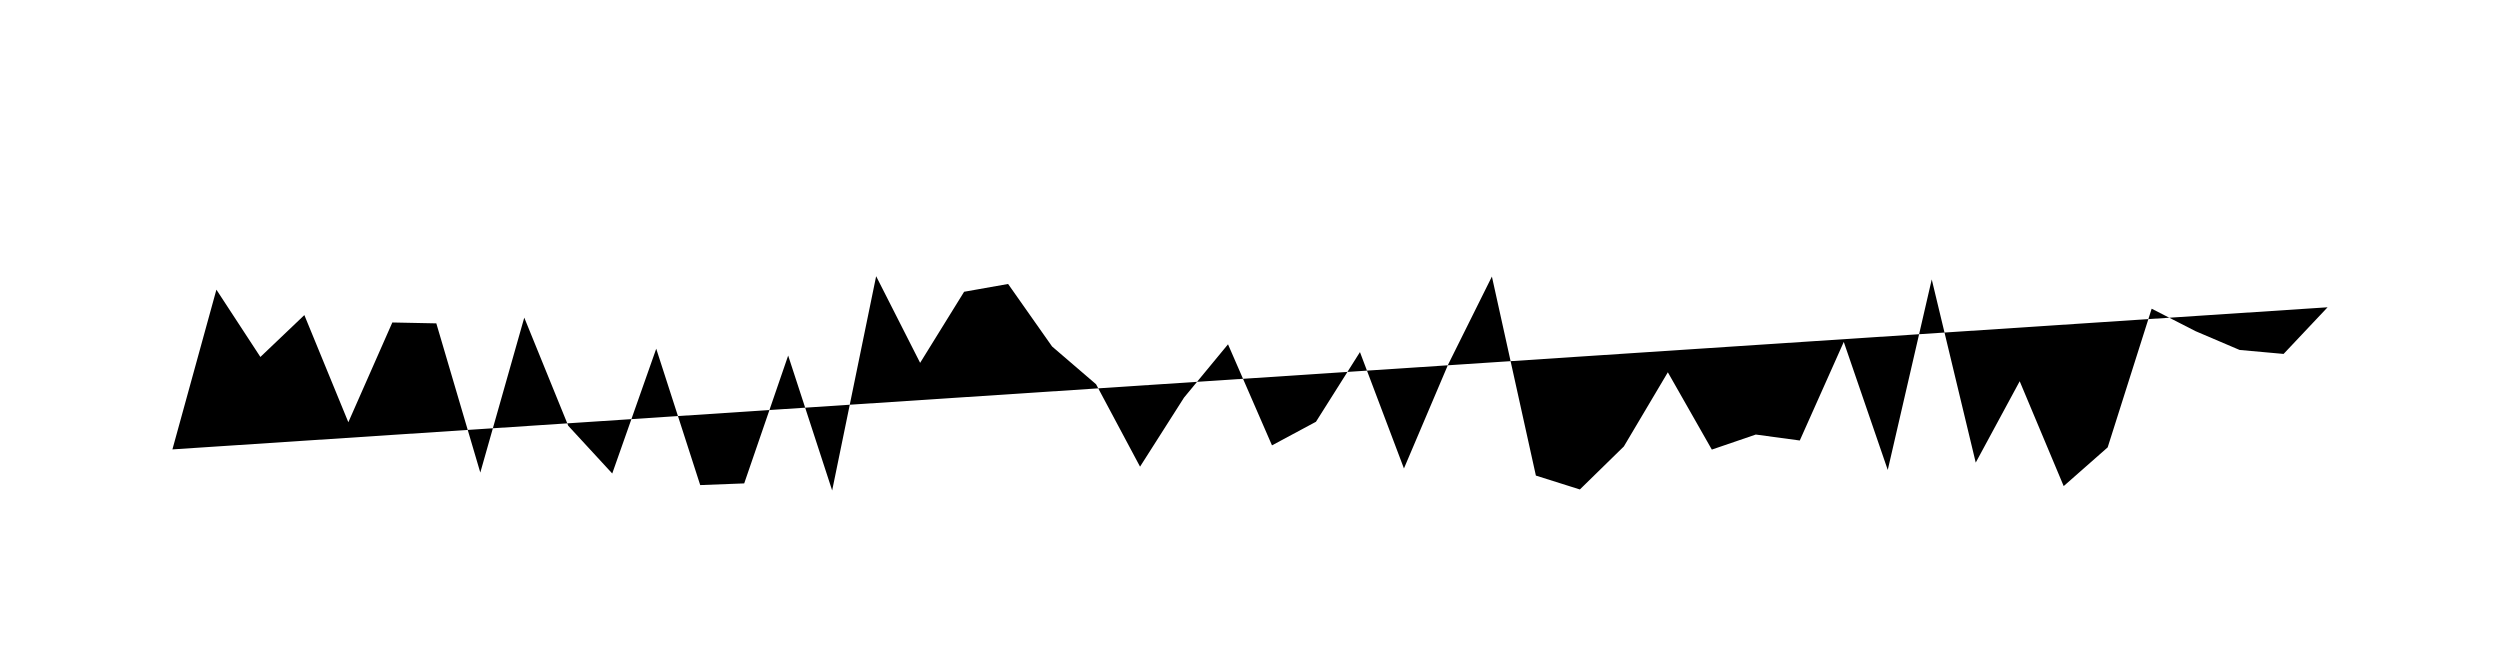
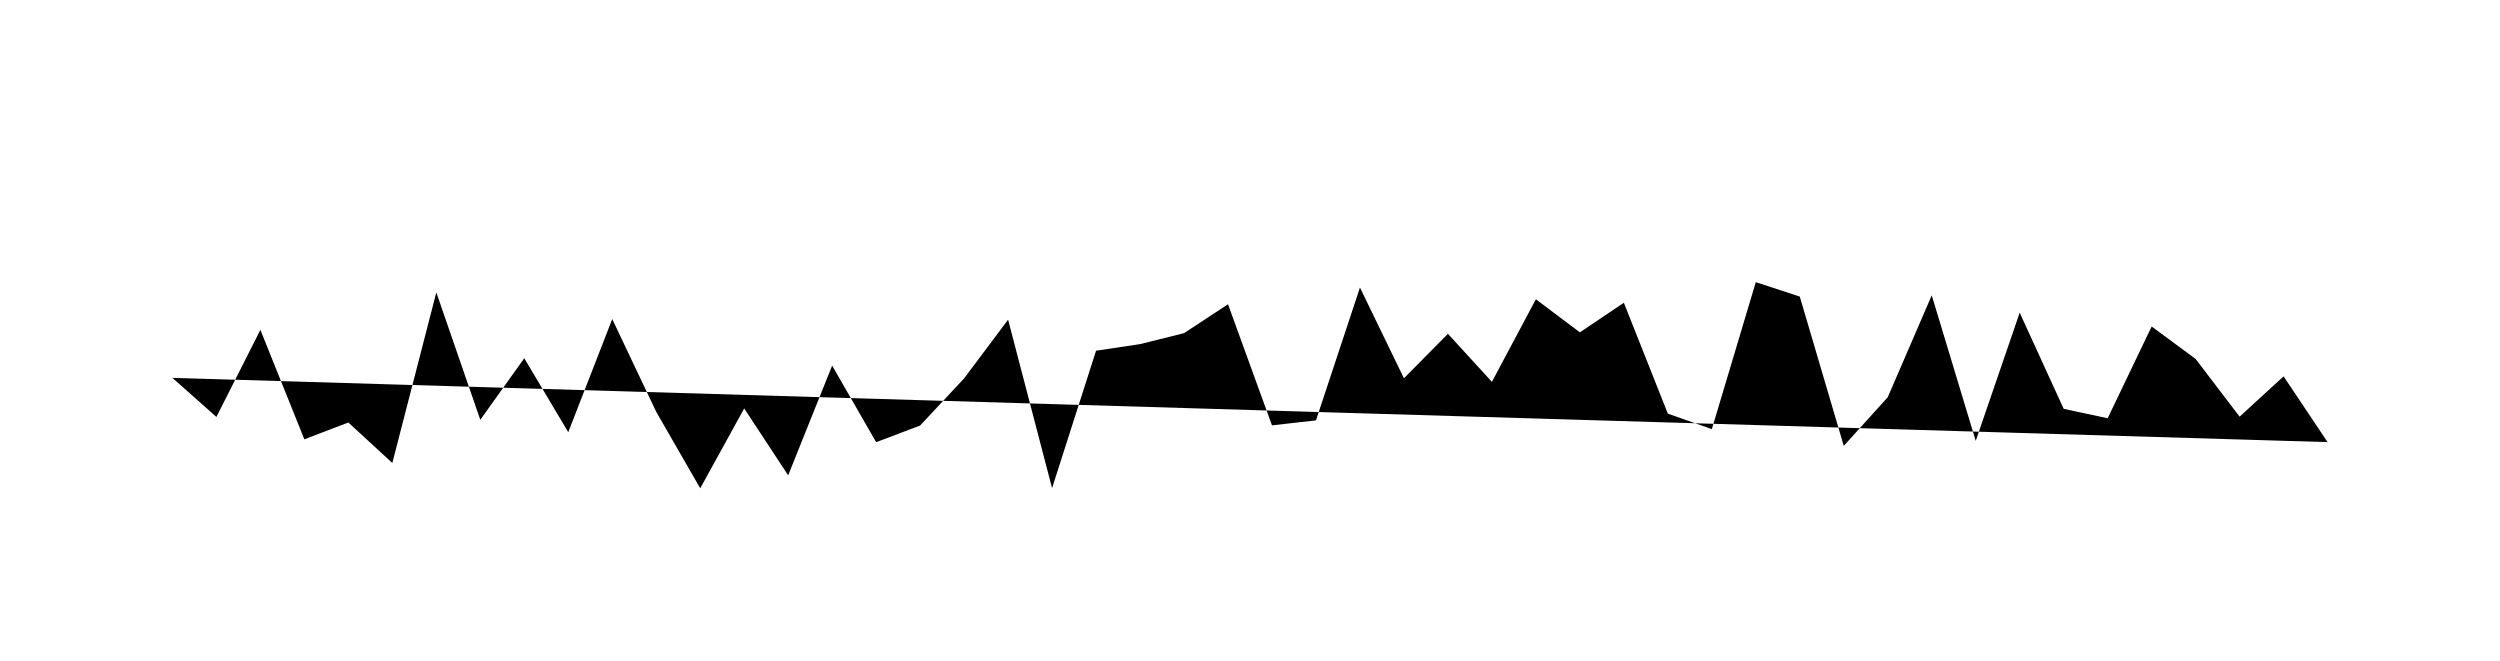
- <svg xmlns="http://www.w3.org/2000/svg" width="116" height="30.758" viewBox="-8 -12.795 116 30.758" version="1.1">
-   <polyline points="0,8.057 2.041,0.646 4.082,3.768 6.122,1.825 8.163,6.797 10.204,2.168 12.245,2.209 14.286,9.132 16.326,1.943 18.367,6.961 20.408,9.175 22.449,3.385 24.49,9.713 26.531,9.635 28.571,3.703 30.612,9.963 32.653,0.021 34.694,4.041 36.735,0.743 38.776,0.381 40.816,3.281 42.857,5.034 44.898,8.858 46.939,5.653 48.98,3.181 51.02,7.87 53.061,6.775 55.102,3.542 57.143,8.941 59.184,4.139 61.224,0.037 63.265,9.272 65.306,9.916 67.347,7.92 69.388,4.479 71.429,8.066 73.469,7.368 75.51,7.644 77.551,3.07 79.592,9.011 81.633,0.17 83.674,8.669 85.714,4.895 87.755,9.76 89.796,7.963 91.837,1.529 93.878,2.573 95.918,3.443 97.959,3.627 100,1.463" />
+ <svg xmlns="http://www.w3.org/2000/svg" width="116" height="30.657" viewBox="-8 -12.795 116 30.657" version="1.1">
+   <polyline points="0,4.738 2.041,6.551 4.082,2.511 6.122,7.589 8.163,6.809 10.204,8.687 12.245,0.774 14.286,6.684 16.326,3.827 18.367,7.258 20.408,2.01 22.449,6.314 24.49,9.862 26.531,6.157 28.571,9.26 30.612,4.169 32.653,7.723 34.694,6.949 36.735,4.762 38.776,2.038 40.816,9.854 42.857,3.478 44.898,3.172 46.939,2.664 48.98,1.322 51.02,6.942 53.061,6.71 55.102,0.547 57.143,4.758 59.184,2.693 61.224,4.923 63.265,1.091 65.306,2.626 67.347,1.253 69.388,6.398 71.429,7.116 73.469,0.297 75.51,0.966 77.551,7.893 79.592,5.636 81.633,0.908 83.674,7.66 85.714,1.713 87.755,6.175 89.796,6.612 91.837,2.354 93.878,3.862 95.918,6.538 97.959,4.668 100,7.719" />
</svg>
